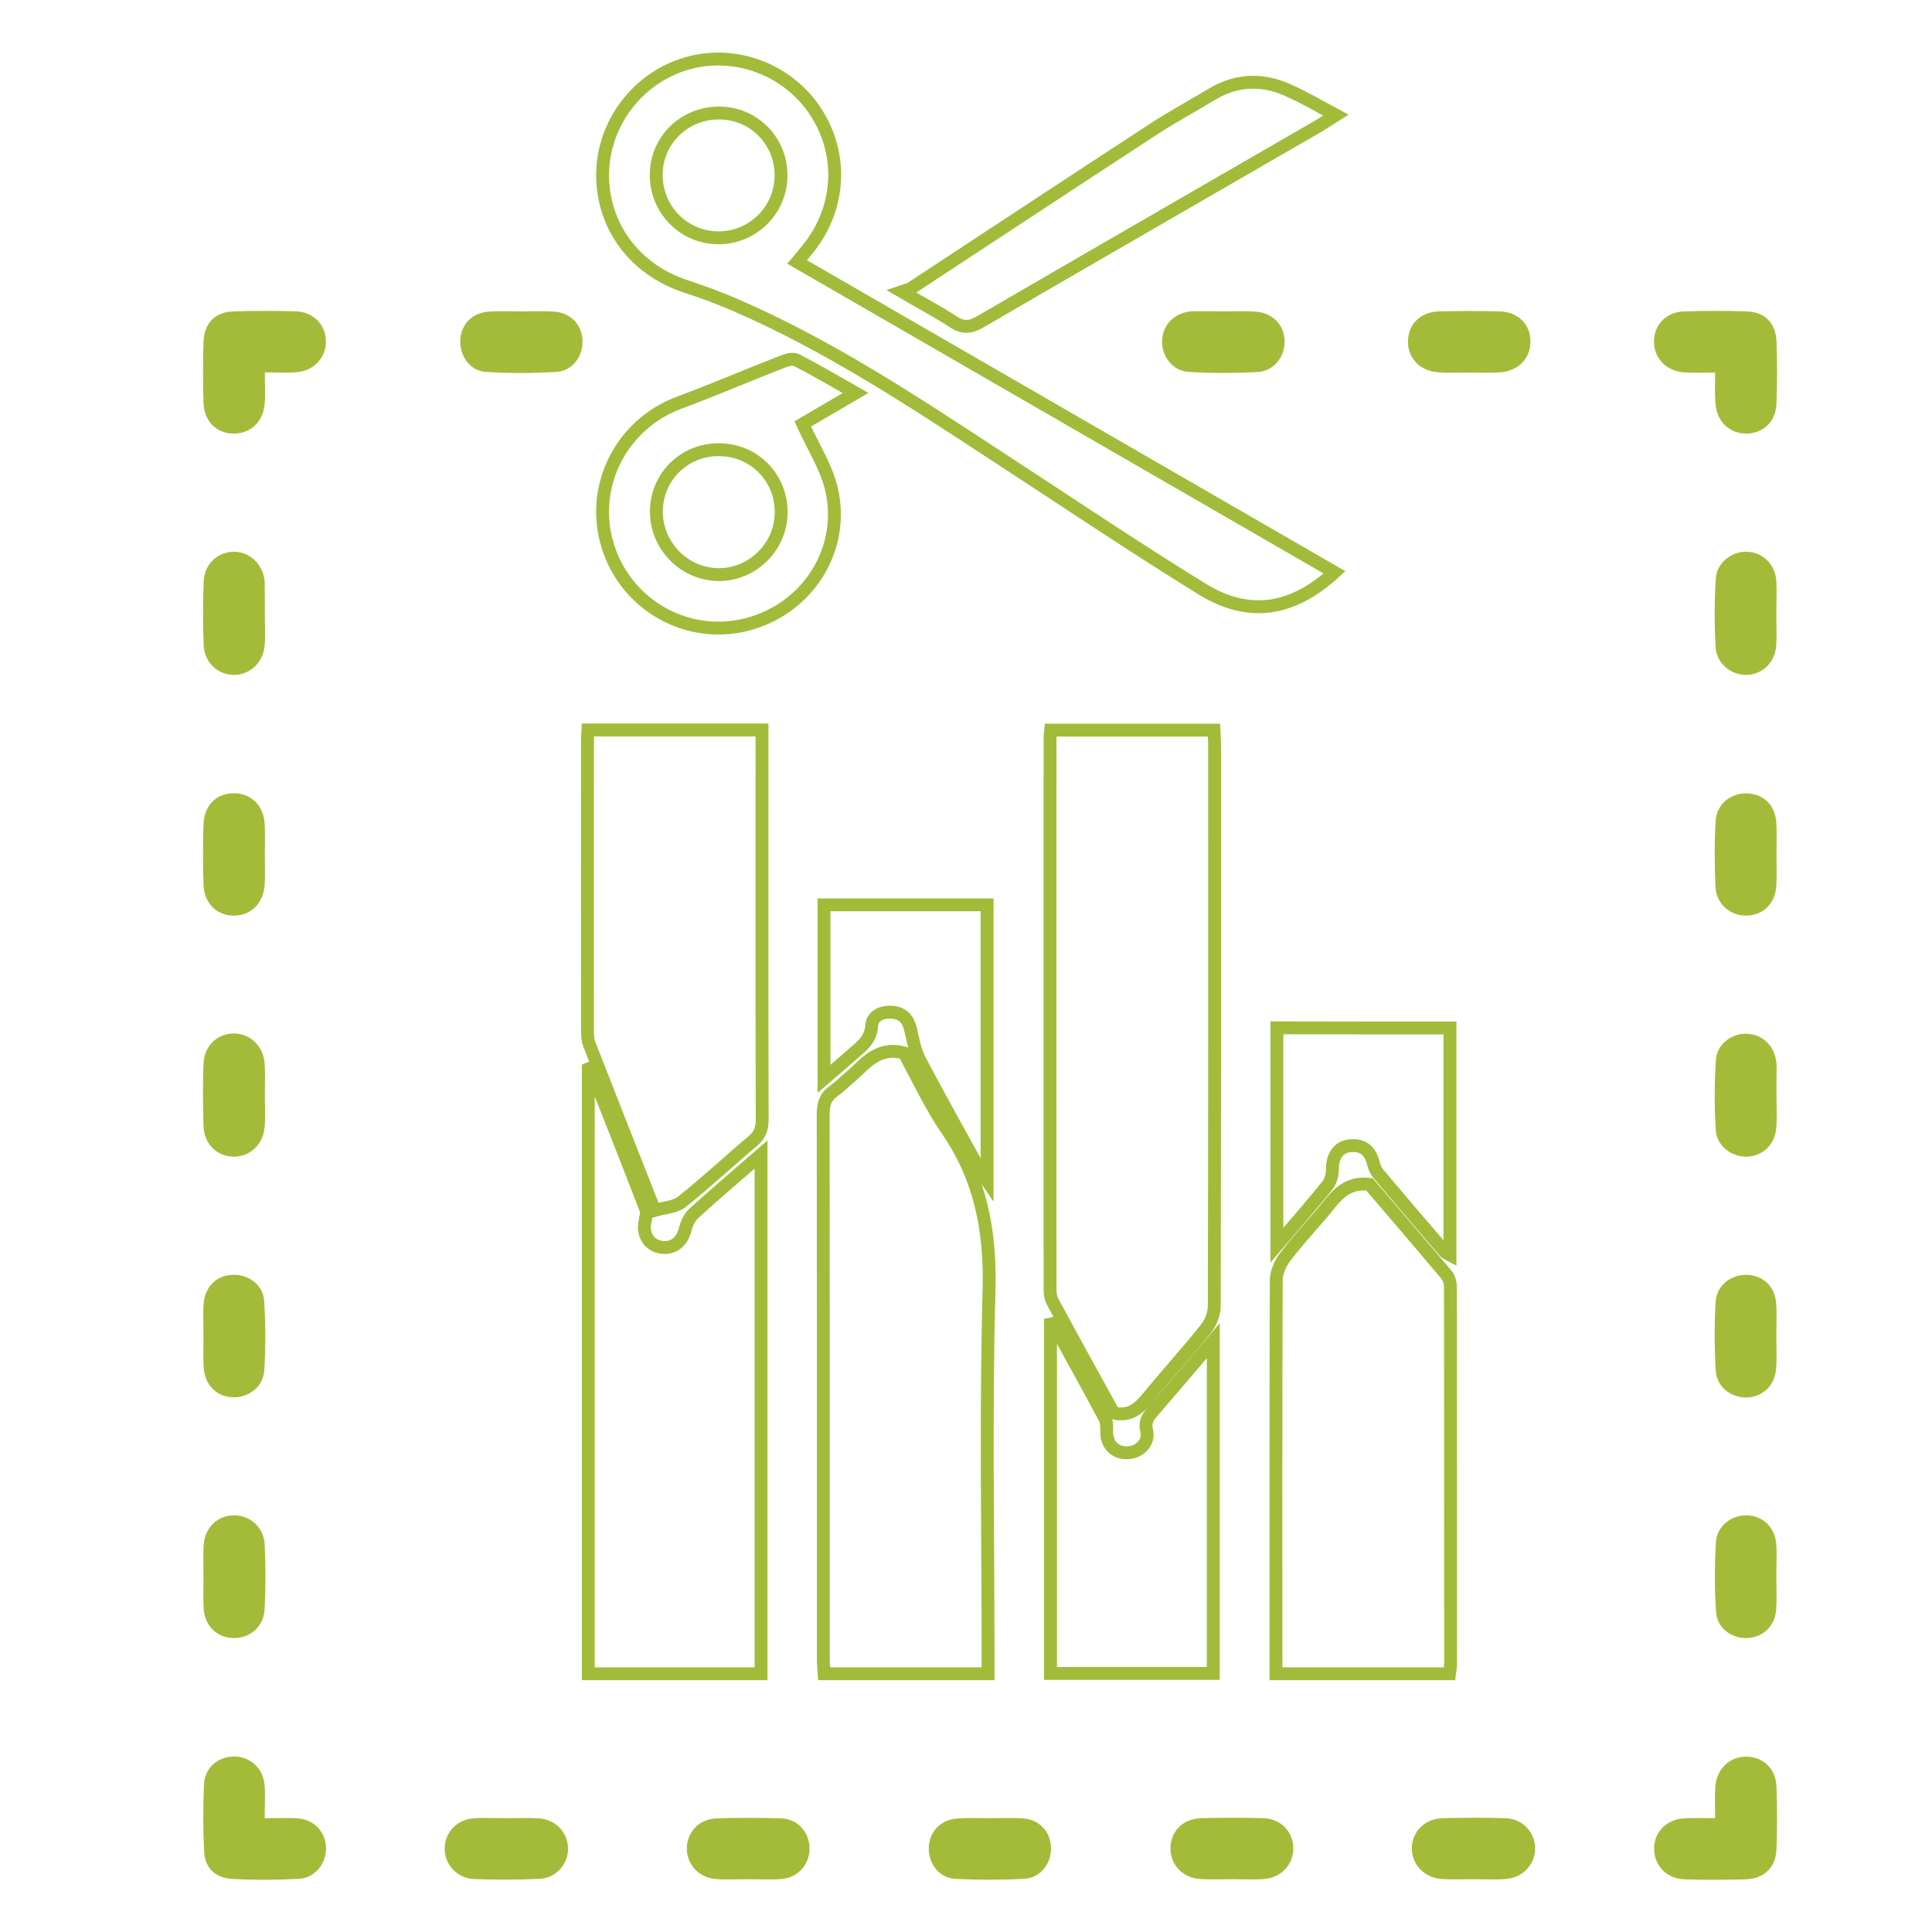
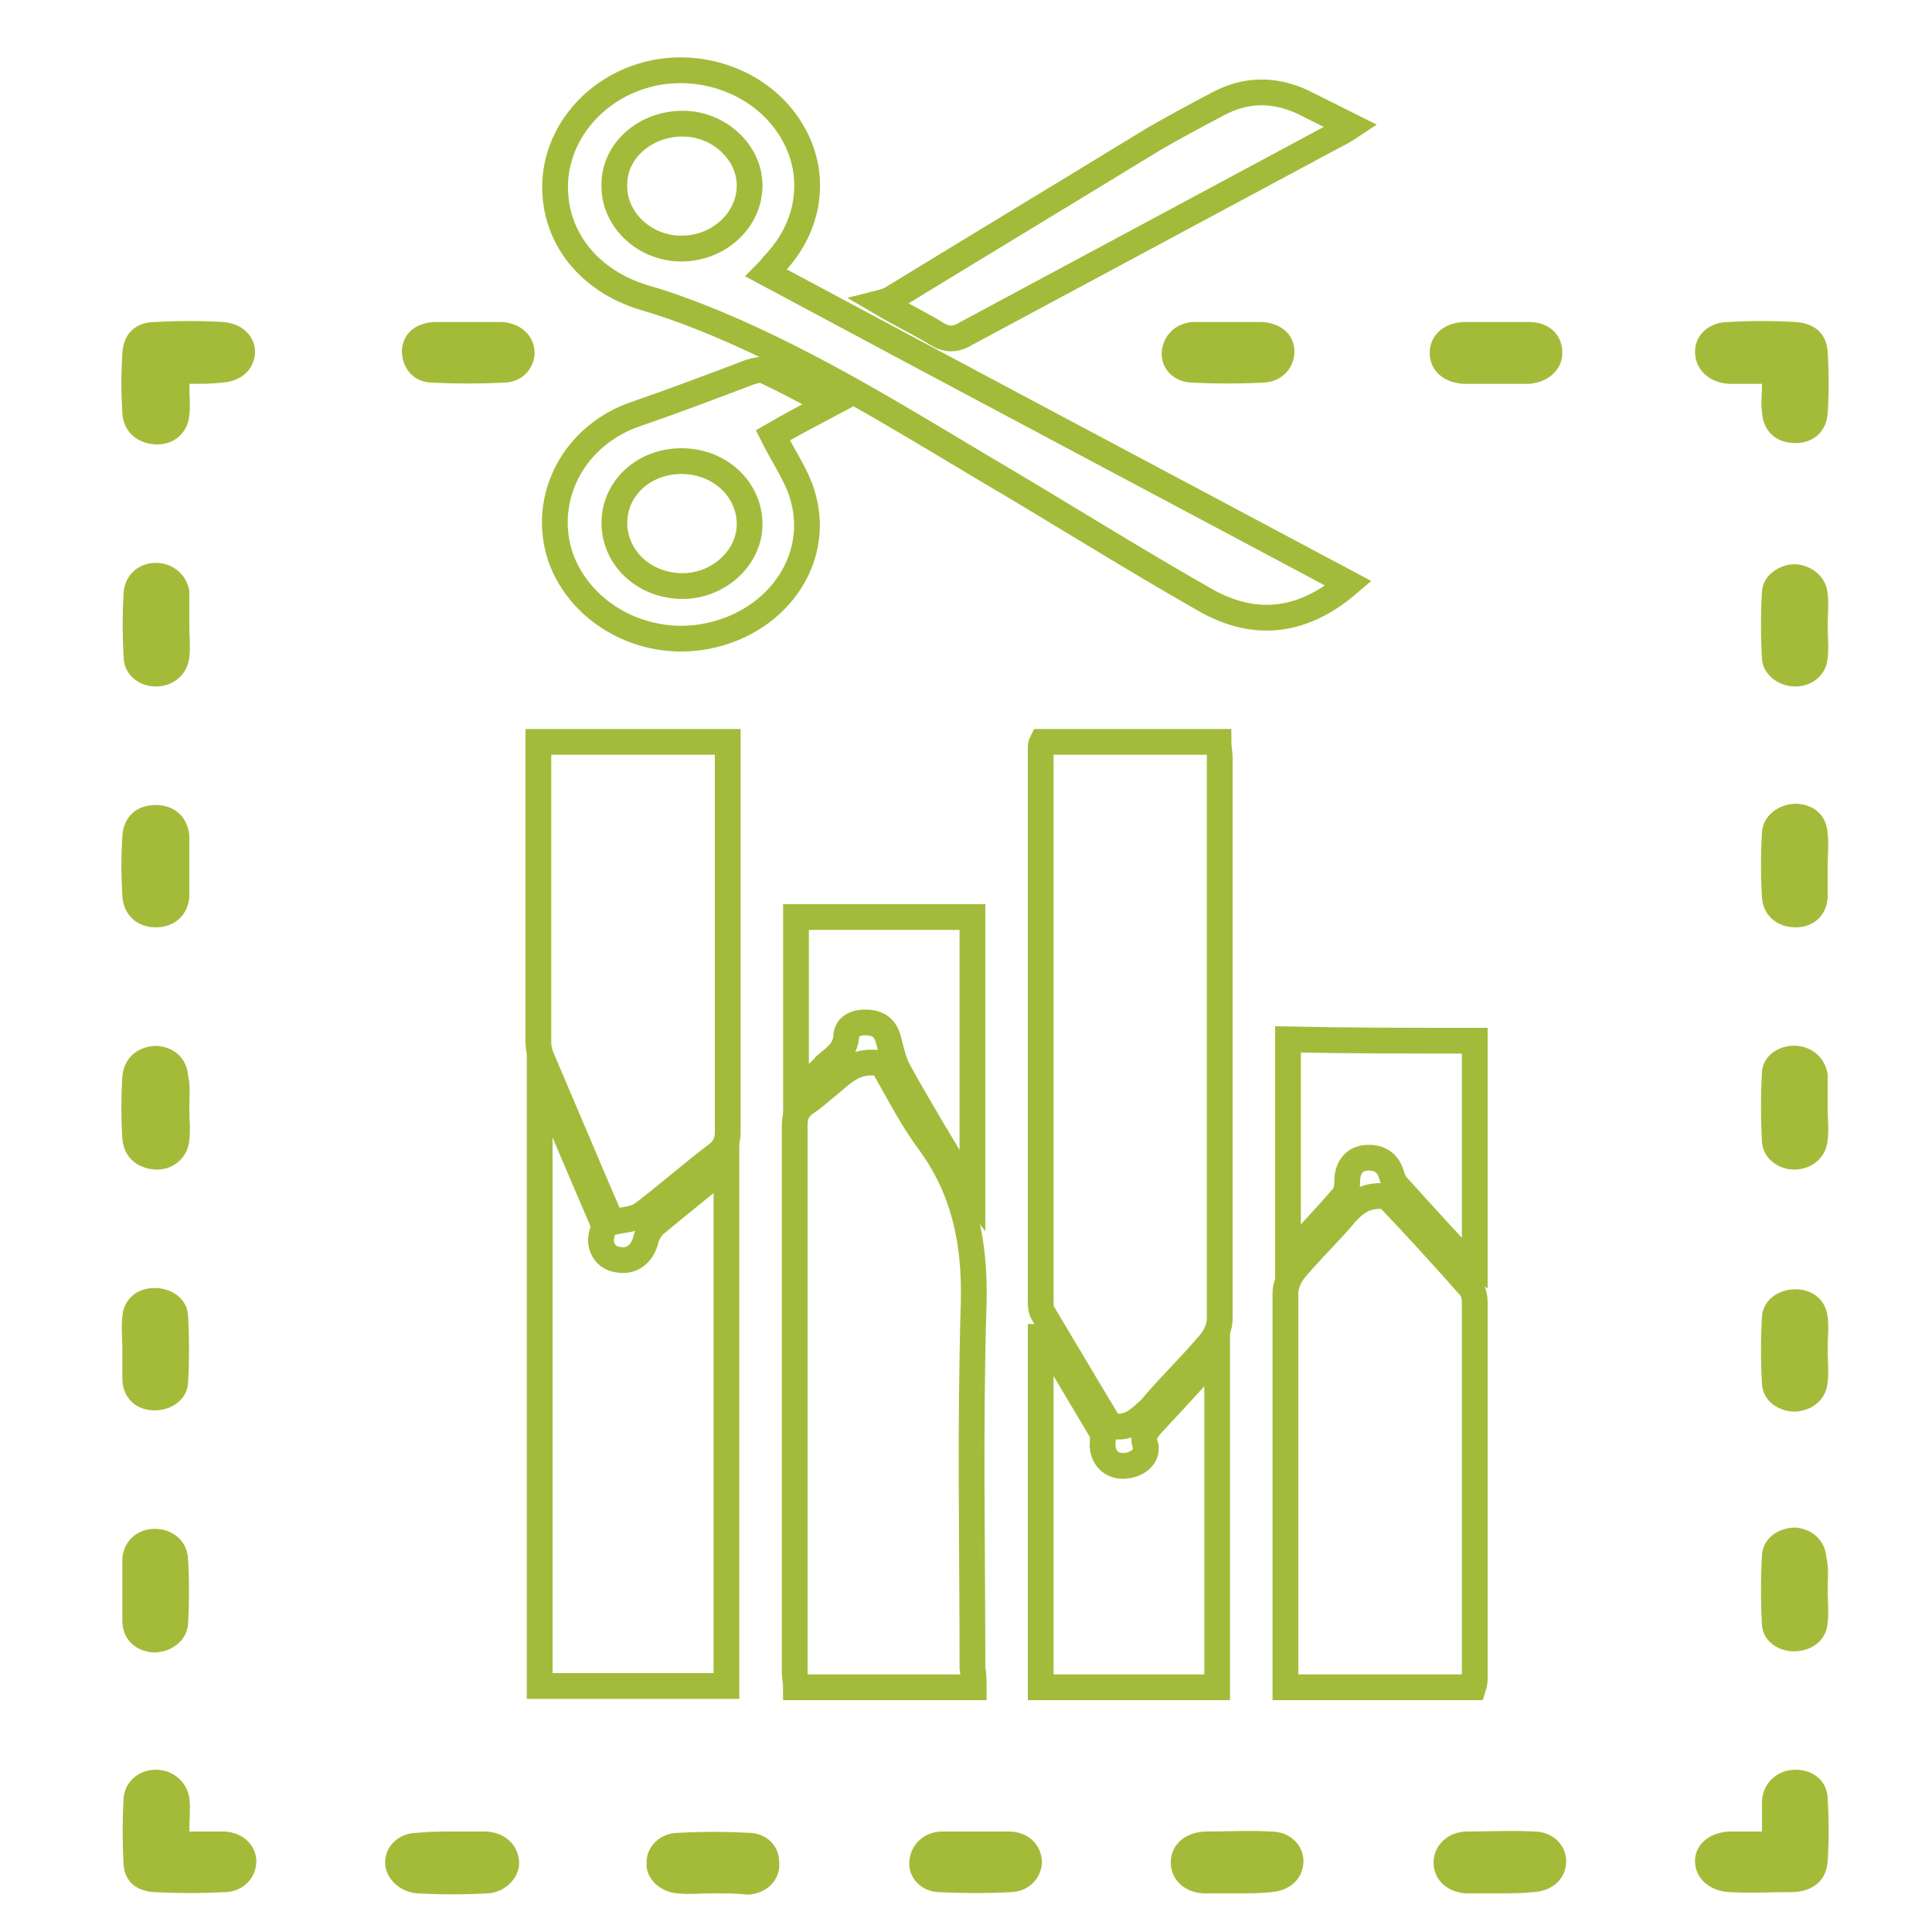
- <svg xmlns="http://www.w3.org/2000/svg" version="1.1" id="Layer_1" x="0px" y="0px" viewBox="0 0 1200 1200" style="enable-background:new 0 0 1200 1200;" xml:space="preserve">
+ <svg xmlns="http://www.w3.org/2000/svg" version="1.1" id="Layer_1" x="0px" y="0px" viewBox="1110 -60 150 150" style="enable-background:new 1110 -60 150 150;" xml:space="preserve">
  <style type="text/css">
- 	.st0{fill:none;stroke:#A3BB3A;stroke-width:8;stroke-miterlimit:10;}
+ 	.st0{fill:none;stroke:#A3BB3A;stroke-width:2;stroke-miterlimit:10;}
	.st1{fill:#A4BB3A;}
</style>
-   <g id="XMLID_27_">
-     <g id="XMLID_9272_">
-       <path id="XMLID_9283_" class="st0" d="M495.1,162.7c111.7,64.5,222.7,128.6,333.8,192.8c-26.1,23.9-53.1,28.3-82.2,10.4    c-43-26.5-84.9-54.8-127.3-82.4C566.6,248.9,514,214.1,455.7,189c-9.9-4.3-20.1-7.9-30.3-11.3c-31.5-10.5-51.6-37.8-51.1-70.1    c0.5-31.4,22.1-59.5,52.4-68.2c30.2-8.7,63.2,3.9,80.3,30.6c17.4,27.1,14.8,61.4-6.7,86.4C498.9,158.3,497.3,160.1,495.1,162.7z     M446.8,70.2c-21.5-0.1-38.8,16.5-39.2,37.7c-0.4,21.8,16.7,39.6,38.3,39.8c21.7,0.2,39.3-17.3,39.2-38.9    C485.1,87.4,468.1,70.3,446.8,70.2z" />
-       <path id="XMLID_9286_" class="st0" d="M531.4,244.1c-12.8,7.5-23.8,13.9-32.8,19.2c6.4,14.1,14.5,26.6,17.8,40.3    c8.9,37.6-14.8,74.5-52.2,84.2c-37.1,9.7-75.3-11.8-86.7-48.7c-11.4-36.8,8.3-75.6,44.4-89c21.5-8,42.6-17.1,64-25.4    c2.7-1.1,6.5-2.2,8.7-1.1C506.5,229.7,518.1,236.5,531.4,244.1z M446.4,279.3c-21.5,0-38.5,16.8-38.7,38.1    c-0.2,21.6,17.3,39.4,38.8,39.5c21,0,38.5-17.3,38.7-38.4C485.4,296.6,468.3,279.3,446.4,279.3z" />
-       <path id="XMLID_9300_" class="st0" d="M829.7,71.5c-4.4,2.8-7.2,4.7-10.1,6.4c-70.2,40.6-140.5,81.1-210.6,121.9    c-6.1,3.6-10.8,4.1-16.9,0.1c-9.3-6.1-19.2-11.3-32-18.8c2.9-1,4.7-1.3,6-2.2c49.8-32.7,99.5-65.5,149.3-98    c12.2-8,25.1-15,37.6-22.5c16-9.5,32.5-9.5,48.9-1.5C811,61,819.6,66.1,829.7,71.5z" />
-       <path id="XMLID_9301_" class="st1" d="M164.5,231.3c0,7.6,0.4,13.6-0.1,19.5c-0.9,11.4-9.2,18.9-19.9,18.5    c-10.3-0.4-17.7-7.7-18.1-19.1c-0.4-12.5-0.4-25.1,0-37.6c0.4-12,7.1-18.9,18.9-19.2c12.9-0.4,25.8-0.4,38.6,0    c10.9,0.4,18.5,8.4,18.5,18.6c0.1,10.2-7.4,18.3-18.2,19.2C178.1,231.7,171.9,231.3,164.5,231.3z" />
-       <path id="XMLID_9302_" class="st1" d="M1065.3,231.4c-7.4,0-13.2,0.3-19.1-0.1c-11.4-0.7-19.1-9-18.9-19.6    c0.3-10.3,7.8-18,18.9-18.3c12.9-0.4,25.8-0.4,38.7,0c11.2,0.4,18,7.1,18.5,18.5c0.5,12.9,0.5,25.8,0,38.7    c-0.4,11.2-8.1,18.5-18.4,18.7c-10.7,0.2-18.8-7.4-19.5-18.9C1065,244.6,1065.3,238.7,1065.3,231.4z" />
-       <path id="XMLID_9303_" class="st1" d="M1065.3,1129.3c0-7.4-0.3-13.4,0.1-19.2c0.7-11.4,8.9-19.2,19.5-19    c10.4,0.2,18.1,7.5,18.5,18.7c0.5,12.9,0.5,25.8,0,38.7c-0.4,11.6-7.8,18.5-19.5,18.8c-12.5,0.3-25.1,0.4-37.6,0    c-11.3-0.4-19.1-8.8-18.9-19.5c0.2-10.2,7.9-17.9,18.9-18.4C1052,1129,1057.9,1129.3,1065.3,1129.3z" />
-       <path id="XMLID_9304_" class="st1" d="M164.4,1129.3c8.1,0,14.3-0.3,20.5,0.1c10.2,0.7,17.5,8.6,17.6,18.5c0.1,9.8-7,18.6-17,19.1    c-13.9,0.7-27.9,0.8-41.8,0c-9.7-0.6-16.4-6.7-16.9-16.7c-0.7-13.9-0.7-27.9-0.1-41.8c0.4-10.4,8.5-17.4,18.5-17.5    c9.8-0.1,18,6.9,19.1,17.2C164.9,1114.7,164.4,1121.3,164.4,1129.3z" />
-       <path id="XMLID_9305_" class="st1" d="M914.4,1167.2c-6.3,0-12.5,0.3-18.8-0.1c-10.7-0.7-18.5-8.7-18.7-18.8    c-0.1-10.4,8-18.8,19.3-19c12.9-0.3,25.7-0.4,38.6,0c10.7,0.3,18.6,8.5,18.7,18.6c0.1,10-7.7,18.5-18.3,19.2    C928.3,1167.6,921.4,1167.2,914.4,1167.2z" />
-       <path id="XMLID_9306_" class="st1" d="M314.8,1129.3c6.6,0,13.2-0.3,19.8,0.1c10.2,0.6,17.7,8.3,18.2,18    c0.5,9.9-7.2,19.2-17.7,19.6c-13.5,0.6-27.1,0.6-40.7,0.1c-10.6-0.4-18.4-9.2-18.2-19.2c0.1-10.1,8-18,18.7-18.6    C301.6,1129,308.2,1129.3,314.8,1129.3z" />
-       <path id="XMLID_9307_" class="st1" d="M765.3,1167.2c-6.6,0-13.2,0.3-19.8-0.1c-10.8-0.7-18.4-8.6-18.5-18.8    c-0.1-10.7,7.6-18.7,19.1-19c12.9-0.3,25.7-0.4,38.6,0c10.8,0.3,18.5,8.4,18.6,18.6c0.1,10.1-7.5,18.4-18.2,19.2    C778.5,1167.6,771.9,1167.2,765.3,1167.2z" />
-       <path id="XMLID_9308_" class="st1" d="M323.9,193.4c6.6,0,13.2-0.3,19.8,0.1c10.5,0.6,17.7,7.9,18.1,17.9    c0.4,9.9-6.2,19-16.2,19.6c-14.5,0.9-29.2,0.9-43.7,0c-10-0.6-16.4-9.8-16-19.8c0.5-10,7.5-17.1,18.2-17.7    C310.7,193.1,317.3,193.4,323.9,193.4z" />
-       <path id="XMLID_9309_" class="st1" d="M164.5,382c0,6.3,0.4,12.5-0.1,18.8c-0.9,10.7-9.1,18.4-19.1,18.4c-10,0-18.3-7.6-18.8-18.5    c-0.5-13.2-0.5-26.4,0-39.6c0.4-10.8,8.8-18.4,18.8-18.4c9.6,0,17.5,7.3,19,17.4c0.1,0.7,0.1,1.4,0.1,2.1    C164.5,368.8,164.5,375.4,164.5,382C164.5,382,164.5,382,164.5,382z" />
-       <path id="XMLID_9310_" class="st1" d="M1103.3,381.6c0,6.6,0.4,13.2-0.1,19.8c-0.8,10.2-8.7,17.6-18.4,17.8    c-9.5,0.2-18.6-7-19.2-17.1c-0.8-14.2-0.8-28.5,0.1-42.7c0.6-10,10-17.1,19.5-16.7c9.7,0.4,17.4,7.8,18.1,18.1    C1103.7,367.7,1103.3,374.7,1103.3,381.6z" />
-       <path id="XMLID_9311_" class="st1" d="M760.5,193.4c6.3,0,12.5-0.3,18.8,0.1c11.1,0.6,18.4,8.1,18.6,18.5    c0.1,9.8-6.8,18.6-16.9,19.1c-14.2,0.7-28.5,0.8-42.7-0.1c-10-0.6-16.9-9.7-16.5-19.5c0.4-9.8,7.6-17.2,18-18.1    c0.7-0.1,1.4-0.1,2.1-0.1C748,193.3,754.3,193.3,760.5,193.4C760.5,193.3,760.5,193.4,760.5,193.4z" />
-       <path id="XMLID_9312_" class="st1" d="M1103.4,530.4c0,6.6,0.3,13.2-0.1,19.8c-0.7,11.1-8.3,18.4-18.6,18.5    c-10.2,0.1-18.7-7.2-19.2-18c-0.6-13.5-0.7-27.1,0.1-40.6c0.6-10.7,9.4-17.7,19.7-17.3c10.1,0.4,17.2,7.2,18,18    C1103.7,517.1,1103.4,523.8,1103.4,530.4C1103.4,530.4,1103.4,530.4,1103.4,530.4z" />
-       <path id="XMLID_9313_" class="st1" d="M164.5,530.6c0,6.3,0.3,12.5-0.1,18.8c-0.7,11.6-8.5,19.3-19.1,19.3    c-10.7,0-18.5-7.6-18.9-19.3c-0.4-12.5-0.4-25,0-37.5c0.4-11.8,8.1-19.2,18.9-19.2c10.7,0,18.5,7.6,19.1,19.2    C164.8,518.1,164.5,524.3,164.5,530.6z" />
-       <path id="XMLID_9314_" class="st1" d="M1103.4,680.4c0,6.6,0.4,13.2-0.1,19.8c-0.7,10.5-8.1,17.7-18,18.2    c-9.6,0.4-19-6.5-19.6-16.5c-0.9-14.5-0.9-29.2,0.1-43.7c0.7-10,10.3-16.8,19.9-16.1c9.3,0.6,16.4,7.7,17.6,17.5    c0.1,0.7,0.1,1.4,0.2,2.1C1103.4,667.9,1103.4,674.1,1103.4,680.4C1103.4,680.4,1103.4,680.4,1103.4,680.4z" />
-       <path id="XMLID_9315_" class="st1" d="M164.5,680.9c0,6.3,0.4,12.5-0.1,18.8c-0.8,11.3-9.4,19.1-19.8,18.7    c-10.2-0.4-17.8-7.9-18.2-19.1c-0.4-12.8-0.5-25.7,0-38.6c0.4-11,8.4-18.6,18.5-18.8c10-0.2,18.4,7.4,19.4,18.1    C164.9,666.9,164.5,673.9,164.5,680.9C164.5,680.9,164.5,680.9,164.5,680.9z" />
-       <path id="XMLID_9316_" class="st1" d="M464.4,1167.2c-6.6,0-13.2,0.4-19.8-0.1c-10.6-0.8-18.2-9.2-18-19.3    c0.2-10.2,7.9-18.1,18.7-18.4c13.2-0.4,26.4-0.4,39.6,0c10.4,0.3,17.5,8.1,17.9,18.1c0.4,10.2-7,18.8-17.6,19.6    C478.3,1167.6,471.3,1167.2,464.4,1167.2z" />
-       <path id="XMLID_9317_" class="st1" d="M614.5,1129.3c6.9,0,13.9-0.3,20.8,0.1c10.3,0.7,17.3,8.3,17.5,18.4    c0.2,9.9-6.7,18.7-16.8,19.2c-14.2,0.7-28.5,0.7-42.7,0c-10-0.6-16.7-9.4-16.4-19.4c0.3-10,7.4-17.5,17.8-18.1    C601.3,1129,607.9,1129.3,614.5,1129.3z" />
-       <path id="XMLID_9318_" class="st1" d="M1103.3,979.1c0,6.9,0.4,13.9-0.1,20.8c-0.8,10-7.9,16.8-17.4,17.5    c-9.8,0.7-19.2-5.9-19.9-15.9c-1-14.5-1-29.2-0.1-43.7c0.6-10.1,9.8-16.9,19.5-16.6c9.8,0.4,17.3,7.6,18,18.1    C1103.7,965.9,1103.3,972.5,1103.3,979.1C1103.3,979.1,1103.3,979.1,1103.3,979.1z" />
-       <path id="XMLID_9319_" class="st1" d="M912.6,231.4c-6.3,0-12.5,0.3-18.8-0.1c-11.5-0.6-19.3-8.5-19.3-19.1    c0-10.7,7.7-18.5,19.3-18.8c12.5-0.3,25-0.3,37.5,0c11.7,0.3,19.3,8,19.3,18.8c0,10.6-7.8,18.5-19.3,19.1    C925.1,231.7,918.8,231.4,912.6,231.4z" />
-       <path id="XMLID_9320_" class="st1" d="M126.4,829.5c0-6.6-0.4-13.2,0.1-19.8c0.8-10.6,8-17.6,18.1-17.9    c9.9-0.3,18.8,6.2,19.5,16.4c0.9,14.2,0.9,28.5,0.1,42.7c-0.6,10.2-9.4,17.1-19.1,17c-10.3-0.1-17.9-7.5-18.6-18.6    C126.1,842.7,126.4,836.1,126.4,829.5C126.4,829.5,126.4,829.5,126.4,829.5z" />
-       <path id="XMLID_9321_" class="st1" d="M126.4,979.6c0-6.6-0.3-13.2,0.1-19.8c0.7-11,8.5-18.5,18.7-18.6    c10.1-0.1,18.7,7.4,19.2,18.2c0.6,13.5,0.7,27.1-0.1,40.6c-0.6,10.7-9.6,17.9-19.8,17.4c-9.9-0.4-17.2-7.5-18-18.1    C126.1,992.8,126.4,986.2,126.4,979.6C126.4,979.6,126.4,979.6,126.4,979.6z" />
-       <path id="XMLID_9322_" class="st1" d="M1103.3,830.2c0,6.6,0.4,13.2-0.1,19.8c-0.8,10.5-8.2,17.6-18.1,18    c-9.8,0.3-18.8-6.5-19.4-16.6c-0.9-14.2-0.9-28.5-0.1-42.7c0.6-10.2,9.3-17,19.2-16.9c10,0.2,17.6,7,18.4,17.5    C1103.7,816.2,1103.3,823.2,1103.3,830.2z" />
-     </g>
-     <g id="XMLID_9323_">
-       <path id="XMLID_9324_" class="st0" d="M691.7,877.7c-12.3-22.4-25.3-45.9-38-69.4c-1.2-2.2-1.5-5.1-1.5-7.6    c-0.1-114.3,0-228.6,0-342.9c0-1.2,0.2-2.3,0.4-4.3c33.6,0,67,0,101.4,0c0.1,3,0.4,6.2,0.4,9.3c0,116.1,0.1,232.2-0.2,348.3    c0,4.8-2.1,10.4-5.1,14.1c-11.2,14.1-23.4,27.4-34.8,41.3C708.6,873.4,703.1,880.1,691.7,877.7z" />
-       <path id="XMLID_9325_" class="st0" d="M613.7,1039.6c-34.3,0-67.5,0-101.8,0c-0.2-3.1-0.5-6.2-0.5-9.3c0-112.8,0-225.6-0.1-338.4    c0-6.2,1.4-10.7,6.6-14.3c3.6-2.5,6.7-5.8,10.1-8.6c9.3-7.8,16.8-19.4,33.5-15c8.2,14.9,16.2,32.4,26.9,48    c21,30.5,26.9,63.3,25.9,100c-2.1,75.5-0.6,151.1-0.6,226.7C613.7,1032.2,613.7,1035.6,613.7,1039.6z" />
-       <path id="XMLID_9326_" class="st0" d="M366.7,663.2c11.5,29.2,23.1,58.5,34.4,87.8c0.9,2.4-0.1,5.6-0.6,8.3    c-1.3,7.8,2.6,14,9.8,15.3c7.7,1.4,13.4-3.2,15.3-11.1c0.9-3.6,2.8-7.6,5.5-10c13.3-12.1,27-23.7,41.6-36.4    c0,108.2,0,215.1,0,322.5c-35.7,0-71.2,0-107.3,0c0-125.6,0-250.8,0-375.9C365.8,663.5,366.2,663.4,366.7,663.2z" />
-       <path id="XMLID_9327_" class="st0" d="M900.3,1039.6c-35.8,0-71.1,0-107.8,0c0-3.2,0-6.3,0-9.4c0-78.3-0.1-156.6,0.2-234.9    c0-4.7,2.3-10.2,5.2-14.1c7.3-9.7,15.5-18.6,23.4-27.8c7.5-8.8,13.5-19.6,29.3-17.8c15.2,17.8,31.7,37,48,56.4    c1.7,2,2.3,5.4,2.3,8.1c0.1,77.7,0.1,155.4,0.1,233.1C901,1035.3,900.6,1037.2,900.3,1039.6z" />
-       <path id="XMLID_9328_" class="st0" d="M406.6,751.8c-14-35.5-27.3-69.2-40.5-103c-0.9-2.4-1.2-5.2-1.2-7.8    c-0.1-60.8,0-121.7,0-182.5c0-1.5,0.2-2.9,0.3-5.1c36,0,71.8,0,108.1,0c0,3.2,0,6.2,0,9.1c0,77.7-0.1,155.3,0.1,233    c0,5.8-1.6,9.8-6.1,13.5c-14.7,12.3-28.7,25.5-43.7,37.4C419.4,749.8,412.7,750,406.6,751.8z" />
-       <path id="XMLID_9329_" class="st0" d="M654.1,822.1c10.8,19.6,21.7,39.2,32.2,58.9c1.4,2.6,1,6.2,1.1,9.3    c0.4,7.7,5.7,12.5,13.4,12c7.3-0.5,13.2-6.6,11.4-13.7c-1.3-5.2,0.6-8.2,3.5-11.6c12.3-14.2,24.5-28.6,37.9-44.3    c0,70,0,138,0,206.7c-33.7,0-67.2,0-101.1,0c0-72.5,0-144.7,0-216.9C653.2,822.4,653.6,822.3,654.1,822.1z" />
-       <path id="XMLID_9330_" class="st0" d="M900.6,638.5c0,47,0,93.5,0,140.9c-1.3-0.7-2.4-1-3-1.7c-14-16.3-28.1-32.7-41.9-49.2    c-1.6-1.9-2.3-4.6-3-7.1c-2.1-7.5-7.1-10.6-14.6-9.7c-6.9,0.8-10.5,6.6-10.5,14.1c0,3.6-1,7.9-3.2,10.6    c-9.8,12.2-20.1,23.9-31.3,37c0-45.8,0-90.1,0-135C828.5,638.5,864.1,638.5,900.6,638.5z" />
-       <path id="XMLID_9331_" class="st0" d="M511.8,670.1c0-37.3,0-72.4,0-108.1c33.8,0,67.3,0,101.3,0c0,56.6,0,113.1,0,171.3    c-2.1-3.1-3.6-5-4.8-7.1c-12.4-22.5-25-44.8-36.9-67.5c-3-5.7-4.3-12.4-5.7-18.8c-1.4-6.2-4.3-10.3-10.8-11.1    c-6.7-0.8-13.1,1.9-13.5,8.4c-0.6,8.8-6.3,12.7-11.7,17.4C524.3,659.4,518.8,664.1,511.8,670.1z" />
-     </g>
+   <path id="XMLID_9283_" class="st0" d="M1169.5-38.8c15.1,8.1,30.2,16.1,45.2,24.1c-3.5,3-7.2,3.5-11.1,1.3  c-5.8-3.3-11.5-6.9-17.3-10.3c-7.2-4.3-14.3-8.7-22.2-11.8c-1.3-0.5-2.7-1-4.1-1.4c-4.3-1.3-7-4.7-6.9-8.8c0.1-3.9,3-7.4,7.1-8.5  c4.1-1.1,8.6,0.5,10.9,3.8c2.4,3.4,2,7.7-0.9,10.8C1170-39.4,1169.8-39.1,1169.5-38.8z M1163-50.4c-2.9,0-5.3,2.1-5.3,4.7  c-0.1,2.7,2.3,5,5.2,5c2.9,0,5.3-2.2,5.3-4.9C1168.2-48.2,1165.8-50.4,1163-50.4z" />
+   <path id="XMLID_9286_" class="st0" d="M1174.4-28.6c-1.7,0.9-3.2,1.7-4.4,2.4c0.9,1.8,2,3.3,2.4,5c1.2,4.7-2,9.3-7.1,10.5  c-5,1.2-10.2-1.5-11.8-6.1c-1.5-4.6,1.1-9.5,6-11.1c2.9-1,5.8-2.1,8.7-3.2c0.4-0.1,0.9-0.3,1.2-0.1  C1171.1-30.4,1172.6-29.6,1174.4-28.6z M1162.9-24.2c-2.9,0-5.2,2.1-5.2,4.8c0,2.7,2.3,4.9,5.3,4.9c2.8,0,5.2-2.2,5.2-4.8  C1168.2-22,1165.9-24.2,1162.9-24.2z" />
+   <path id="XMLID_9300_" class="st0" d="M1214.9-50.2c-0.6,0.4-1,0.6-1.4,0.8c-9.5,5.1-19,10.2-28.5,15.3c-0.8,0.5-1.5,0.5-2.3,0  c-1.3-0.8-2.6-1.4-4.3-2.4c0.4-0.1,0.6-0.2,0.8-0.3c6.7-4.1,13.5-8.2,20.2-12.3c1.7-1,3.4-1.9,5.1-2.8c2.2-1.2,4.4-1.2,6.6-0.2  C1212.3-51.5,1213.5-50.9,1214.9-50.2z" />
+   <path id="XMLID_9301_" class="st1" d="M1124.7-30.2c0,1,0.1,1.7,0,2.4c-0.1,1.4-1.2,2.4-2.7,2.3c-1.4-0.1-2.4-1-2.5-2.4  c-0.1-1.6-0.1-3.1,0-4.7c0.1-1.5,1-2.4,2.6-2.4c1.7-0.1,3.5-0.1,5.2,0c1.5,0.1,2.5,1.1,2.5,2.3c0,1.3-1,2.3-2.5,2.4  C1126.5-30.2,1125.7-30.2,1124.7-30.2z" />
+   <path id="XMLID_9302_" class="st1" d="M1246.8-30.2c-1,0-1.8,0-2.6,0c-1.5-0.1-2.6-1.1-2.6-2.5c0-1.3,1.1-2.3,2.6-2.3  c1.7-0.1,3.5-0.1,5.2,0c1.5,0.1,2.4,0.9,2.5,2.3c0.1,1.6,0.1,3.2,0,4.8c-0.1,1.4-1.1,2.3-2.5,2.3c-1.5,0-2.5-0.9-2.6-2.4  C1246.7-28.6,1246.8-29.3,1246.8-30.2z" />
+   <path id="XMLID_9303_" class="st1" d="M1246.8,82.2c0-0.9,0-1.7,0-2.4c0.1-1.4,1.2-2.4,2.6-2.4c1.4,0,2.5,0.9,2.5,2.3  c0.1,1.6,0.1,3.2,0,4.8c-0.1,1.5-1.1,2.3-2.6,2.4c-1.7,0-3.4,0.1-5.1,0c-1.5-0.1-2.6-1.1-2.6-2.4c0-1.3,1.1-2.2,2.6-2.3  C1245,82.2,1245.8,82.2,1246.8,82.2z" />
+   <path id="XMLID_9304_" class="st1" d="M1124.7,82.2c1.1,0,1.9,0,2.8,0c1.4,0.1,2.4,1.1,2.4,2.3c0,1.2-0.9,2.3-2.3,2.4  c-1.9,0.1-3.8,0.1-5.7,0c-1.3-0.1-2.2-0.8-2.3-2.1c-0.1-1.7-0.1-3.5,0-5.2c0.1-1.3,1.2-2.2,2.5-2.2c1.3,0,2.4,0.9,2.6,2.2  C1124.8,80.4,1124.7,81.2,1124.7,82.2z" />
+   <path id="XMLID_9305_" class="st1" d="M1226.3,87c-0.9,0-1.7,0-2.5,0c-1.5-0.1-2.5-1.1-2.5-2.4c0-1.3,1.1-2.4,2.6-2.4  c1.7,0,3.5-0.1,5.2,0c1.5,0,2.5,1.1,2.5,2.3c0,1.3-1,2.3-2.5,2.4C1228.2,87,1227.3,87,1226.3,87z" />
+   <path id="XMLID_9306_" class="st1" d="M1145.1,82.2c0.9,0,1.8,0,2.7,0c1.4,0.1,2.4,1,2.5,2.3c0.1,1.2-1,2.4-2.4,2.5  c-1.8,0.1-3.7,0.1-5.5,0c-1.4-0.1-2.5-1.2-2.5-2.4c0-1.3,1.1-2.3,2.5-2.3C1143.3,82.2,1144.2,82.2,1145.1,82.2z" />
+   <path id="XMLID_9307_" class="st1" d="M1206.1,87c-0.9,0-1.8,0-2.7,0c-1.5-0.1-2.5-1.1-2.5-2.4c0-1.3,1-2.3,2.6-2.4  c1.7,0,3.5-0.1,5.2,0c1.5,0,2.5,1.1,2.5,2.3c0,1.3-1,2.3-2.5,2.4C1207.9,87,1207,87,1206.1,87z" />
+   <path id="XMLID_9308_" class="st1" d="M1146.3-35c0.9,0,1.8,0,2.7,0c1.4,0.1,2.4,1,2.5,2.2c0.1,1.2-0.8,2.4-2.2,2.5  c-2,0.1-4,0.1-5.9,0c-1.4-0.1-2.2-1.2-2.2-2.5c0.1-1.3,1-2.1,2.5-2.2C1144.5-35,1145.4-35,1146.3-35z" />
+   <path id="XMLID_9309_" class="st1" d="M1124.7-11.4c0,0.8,0.1,1.6,0,2.4c-0.1,1.3-1.2,2.3-2.6,2.3c-1.4,0-2.5-1-2.5-2.3  c-0.1-1.7-0.1-3.3,0-5c0.1-1.4,1.2-2.3,2.5-2.3c1.3,0,2.4,0.9,2.6,2.2c0,0.1,0,0.2,0,0.3C1124.7-13,1124.7-12.2,1124.7-11.4  L1124.7-11.4z" />
+   <path id="XMLID_9310_" class="st1" d="M1251.9-11.4c0,0.8,0.1,1.7,0,2.5c-0.1,1.3-1.2,2.2-2.5,2.2c-1.3,0-2.5-0.9-2.6-2.1  c-0.1-1.8-0.1-3.6,0-5.3c0.1-1.3,1.4-2.1,2.6-2.1c1.3,0.1,2.4,1,2.5,2.3C1252-13.1,1251.9-12.3,1251.9-11.4z" />
+   <path id="XMLID_9311_" class="st1" d="M1205.5-35c0.9,0,1.7,0,2.5,0c1.5,0.1,2.5,1,2.5,2.3c0,1.2-0.9,2.3-2.3,2.4  c-1.9,0.1-3.9,0.1-5.8,0c-1.4-0.1-2.3-1.2-2.2-2.4c0.1-1.2,1-2.2,2.4-2.3c0.1,0,0.2,0,0.3,0C1203.8-35,1204.6-35,1205.5-35  C1205.5-35,1205.5-35,1205.5-35z" />
+   <path id="XMLID_9312_" class="st1" d="M1251.9,7.2c0,0.8,0,1.7,0,2.5c-0.1,1.4-1.1,2.3-2.5,2.3c-1.4,0-2.5-0.9-2.6-2.3  c-0.1-1.7-0.1-3.4,0-5.1c0.1-1.3,1.3-2.2,2.7-2.2c1.4,0.1,2.3,0.9,2.4,2.3C1252,5.6,1251.9,6.4,1251.9,7.2L1251.9,7.2z" />
+   <path id="XMLID_9313_" class="st1" d="M1124.7,7.2c0,0.8,0,1.6,0,2.4c-0.1,1.5-1.2,2.4-2.6,2.4c-1.5,0-2.5-1-2.6-2.4  c-0.1-1.6-0.1-3.1,0-4.7c0.1-1.5,1.1-2.4,2.6-2.4c1.5,0,2.5,1,2.6,2.4C1124.7,5.7,1124.7,6.5,1124.7,7.2z" />
+   <path id="XMLID_9314_" class="st1" d="M1251.9,26c0,0.8,0.1,1.7,0,2.5c-0.1,1.3-1.1,2.2-2.4,2.3c-1.3,0.1-2.6-0.8-2.7-2.1  c-0.1-1.8-0.1-3.7,0-5.5c0.1-1.3,1.4-2.1,2.7-2c1.3,0.1,2.2,1,2.4,2.2c0,0.1,0,0.2,0,0.3C1251.9,24.4,1251.9,25.2,1251.9,26  L1251.9,26z" />
+   <path id="XMLID_9315_" class="st1" d="M1124.7,26.1c0,0.8,0.1,1.6,0,2.4c-0.1,1.4-1.3,2.4-2.7,2.3c-1.4-0.1-2.4-1-2.5-2.4  c-0.1-1.6-0.1-3.2,0-4.8c0.1-1.4,1.1-2.3,2.5-2.4c1.4,0,2.5,0.9,2.6,2.3C1124.8,24.3,1124.7,25.2,1124.7,26.1L1124.7,26.1z" />
+   <path id="XMLID_9316_" class="st1" d="M1165.3,87c-0.9,0-1.8,0.1-2.7,0c-1.4-0.1-2.5-1.2-2.4-2.4c0-1.3,1.1-2.3,2.5-2.3  c1.8-0.1,3.6-0.1,5.4,0c1.4,0,2.4,1,2.4,2.3c0.1,1.3-0.9,2.4-2.4,2.5C1167.2,87,1166.3,87,1165.3,87z" />
+   <path id="XMLID_9317_" class="st1" d="M1185.7,82.2c0.9,0,1.9,0,2.8,0c1.4,0.1,2.3,1,2.4,2.3c0,1.2-0.9,2.3-2.3,2.4  c-1.9,0.1-3.9,0.1-5.8,0c-1.4-0.1-2.3-1.2-2.2-2.4s1-2.2,2.4-2.3C1183.9,82.2,1184.8,82.2,1185.7,82.2z" />
+   <path id="XMLID_9318_" class="st1" d="M1251.9,63.4c0,0.9,0.1,1.7,0,2.6c-0.1,1.3-1.1,2.1-2.4,2.2c-1.3,0.1-2.6-0.7-2.7-2  c-0.1-1.8-0.1-3.7,0-5.5c0.1-1.3,1.3-2.1,2.6-2.1c1.3,0.1,2.3,1,2.4,2.3C1252,61.8,1251.9,62.6,1251.9,63.4L1251.9,63.4z" />
+   <path id="XMLID_9319_" class="st1" d="M1226.1-30.2c-0.9,0-1.7,0-2.5,0c-1.6-0.1-2.6-1.1-2.6-2.4c0-1.3,1-2.3,2.6-2.4  c1.7,0,3.4,0,5.1,0c1.6,0,2.6,1,2.6,2.4c0,1.3-1.1,2.3-2.6,2.4C1227.8-30.2,1226.9-30.2,1226.1-30.2z" />
+   <path id="XMLID_9320_" class="st1" d="M1119.5,44.7c0-0.8-0.1-1.7,0-2.5c0.1-1.3,1.1-2.2,2.5-2.2c1.3,0,2.5,0.8,2.6,2.1  c0.1,1.8,0.1,3.6,0,5.3c-0.1,1.3-1.3,2.1-2.6,2.1c-1.4,0-2.4-0.9-2.5-2.3C1119.5,46.3,1119.5,45.5,1119.5,44.7L1119.5,44.7z" />
+   <path id="XMLID_9321_" class="st1" d="M1119.5,63.5c0-0.8,0-1.7,0-2.5c0.1-1.4,1.2-2.3,2.5-2.3c1.4,0,2.5,0.9,2.6,2.3  c0.1,1.7,0.1,3.4,0,5.1c-0.1,1.3-1.3,2.2-2.7,2.2c-1.3-0.1-2.3-0.9-2.4-2.3C1119.5,65.1,1119.5,64.3,1119.5,63.5L1119.5,63.5z" />
+   <path id="XMLID_9322_" class="st1" d="M1251.9,44.8c0,0.8,0.1,1.7,0,2.5c-0.1,1.3-1.1,2.2-2.5,2.3c-1.3,0-2.5-0.8-2.6-2.1  c-0.1-1.8-0.1-3.6,0-5.3c0.1-1.3,1.3-2.1,2.6-2.1c1.4,0,2.4,0.9,2.5,2.2C1252,43,1251.9,43.9,1251.9,44.8z" />
+   <g id="XMLID_9323_">
+     <path id="XMLID_9324_" class="st0" d="M1196.2,50.7c-1.7-2.8-3.4-5.7-5.2-8.7c-0.2-0.3-0.2-0.6-0.2-1c0-14.3,0-28.6,0-42.9   c0-0.2,0-0.3,0.1-0.5c4.6,0,9.1,0,13.7,0c0,0.4,0.1,0.8,0.1,1.2c0,14.5,0,29.1,0,43.6c0,0.6-0.3,1.3-0.7,1.8   c-1.5,1.8-3.2,3.4-4.7,5.2C1198.4,50.2,1197.7,51,1196.2,50.7z" />
+     <path id="XMLID_9325_" class="st0" d="M1185.6,71c-4.6,0-9.1,0-13.8,0c0-0.4-0.1-0.8-0.1-1.2c0-14.1,0-28.2,0-42.4   c0-0.8,0.2-1.3,0.9-1.8c0.5-0.3,0.9-0.7,1.4-1.1c1.3-1,2.3-2.4,4.5-1.9c1.1,1.9,2.2,4.1,3.6,6c2.8,3.8,3.6,7.9,3.5,12.5   c-0.3,9.5-0.1,18.9-0.1,28.4C1185.6,70.1,1185.6,70.5,1185.6,71z" />
+     <path id="XMLID_9326_" class="st0" d="M1152.1,23.9c1.6,3.7,3.1,7.3,4.7,11c0.1,0.3,0,0.7-0.1,1c-0.2,1,0.4,1.8,1.3,1.9   c1,0.2,1.8-0.4,2.1-1.4c0.1-0.5,0.4-1,0.7-1.3c1.8-1.5,3.7-3,5.6-4.6c0,13.5,0,26.9,0,40.4c-4.8,0-9.6,0-14.5,0   c0-15.7,0-31.4,0-47.1C1152,23.9,1152,23.9,1152.1,23.9z" />
+     <path id="XMLID_9327_" class="st0" d="M1224.4,71c-4.9,0-9.6,0-14.6,0c0-0.4,0-0.8,0-1.2c0-9.8,0-19.6,0-29.4   c0-0.6,0.3-1.3,0.7-1.8c1-1.2,2.1-2.3,3.2-3.5c1-1.1,1.8-2.5,4-2.2c2.1,2.2,4.3,4.6,6.5,7.1c0.2,0.3,0.3,0.7,0.3,1   c0,9.7,0,19.5,0,29.2C1224.5,70.4,1224.5,70.7,1224.4,71z" />
+     <path id="XMLID_9328_" class="st0" d="M1157.5,34.9c-1.9-4.4-3.7-8.7-5.5-12.9c-0.1-0.3-0.2-0.7-0.2-1c0-7.6,0-15.2,0-22.8   c0-0.2,0-0.4,0-0.6c4.9,0,9.7,0,14.7,0c0,0.4,0,0.8,0,1.1c0,9.7,0,19.4,0,29.2c0,0.7-0.2,1.2-0.8,1.7c-2,1.5-3.9,3.2-5.9,4.7   C1159.2,34.7,1158.3,34.7,1157.5,34.9z" />
+     <path id="XMLID_9329_" class="st0" d="M1191.1,43.7c1.5,2.5,2.9,4.9,4.4,7.4c0.2,0.3,0.1,0.8,0.1,1.2c0.1,1,0.8,1.6,1.8,1.5   c1-0.1,1.8-0.8,1.5-1.7c-0.2-0.7,0.1-1,0.5-1.5c1.7-1.8,3.3-3.6,5.1-5.5c0,8.8,0,17.3,0,25.9c-4.6,0-9.1,0-13.7,0   c0-9.1,0-18.1,0-27.2C1190.9,43.8,1191,43.8,1191.1,43.7z" />
+     <path id="XMLID_9330_" class="st0" d="M1224.5,20.8c0,5.9,0,11.7,0,17.6c-0.2-0.1-0.3-0.1-0.4-0.2c-1.9-2-3.8-4.1-5.7-6.2   c-0.2-0.2-0.3-0.6-0.4-0.9c-0.3-0.9-1-1.3-2-1.2c-0.9,0.1-1.4,0.8-1.4,1.8c0,0.5-0.1,1-0.4,1.3c-1.3,1.5-2.7,3-4.2,4.6   c0-5.7,0-11.3,0-16.9C1214.7,20.8,1219.5,20.8,1224.5,20.8z" />
+     <path id="XMLID_9331_" class="st0" d="M1171.8,24.7c0-4.7,0-9.1,0-13.5c4.6,0,9.1,0,13.7,0c0,7.1,0,14.2,0,21.4   c-0.3-0.4-0.5-0.6-0.7-0.9c-1.7-2.8-3.4-5.6-5-8.5c-0.4-0.7-0.6-1.6-0.8-2.4c-0.2-0.8-0.6-1.3-1.5-1.4c-0.9-0.1-1.8,0.2-1.8,1.1   c-0.1,1.1-0.9,1.6-1.6,2.2C1173.5,23.4,1172.7,24,1171.8,24.7z" />
  </g>
</svg>
